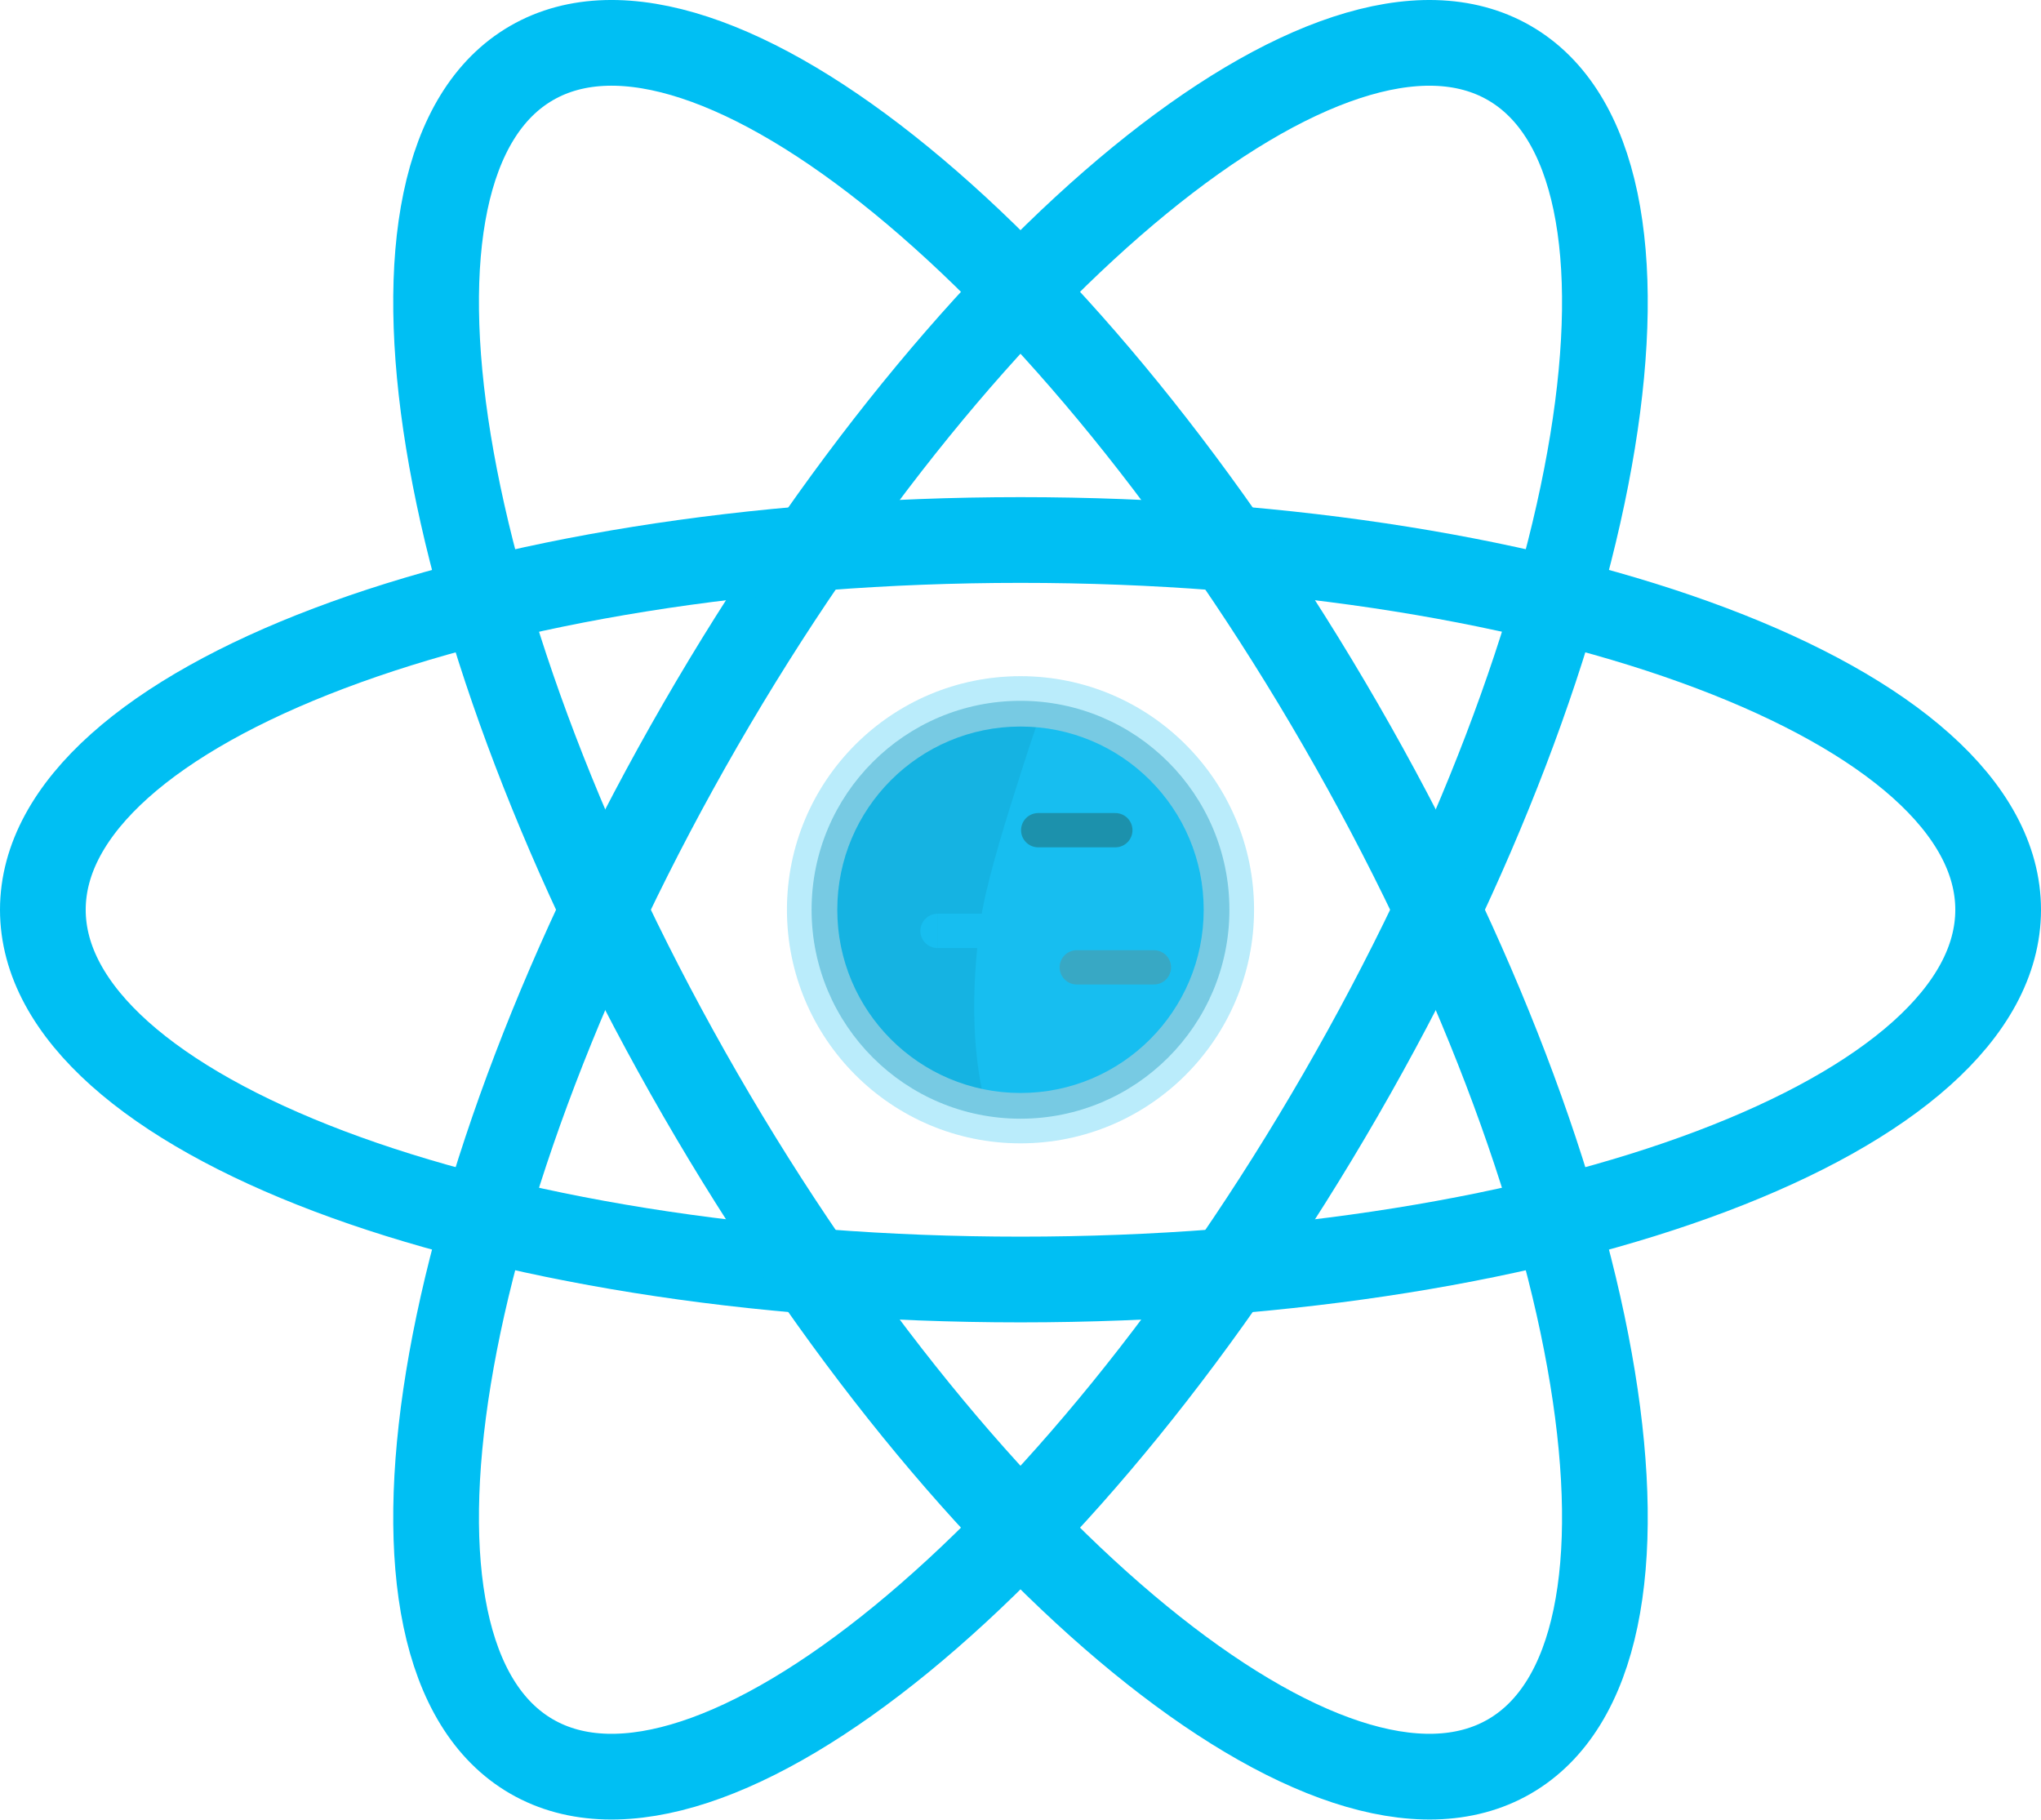
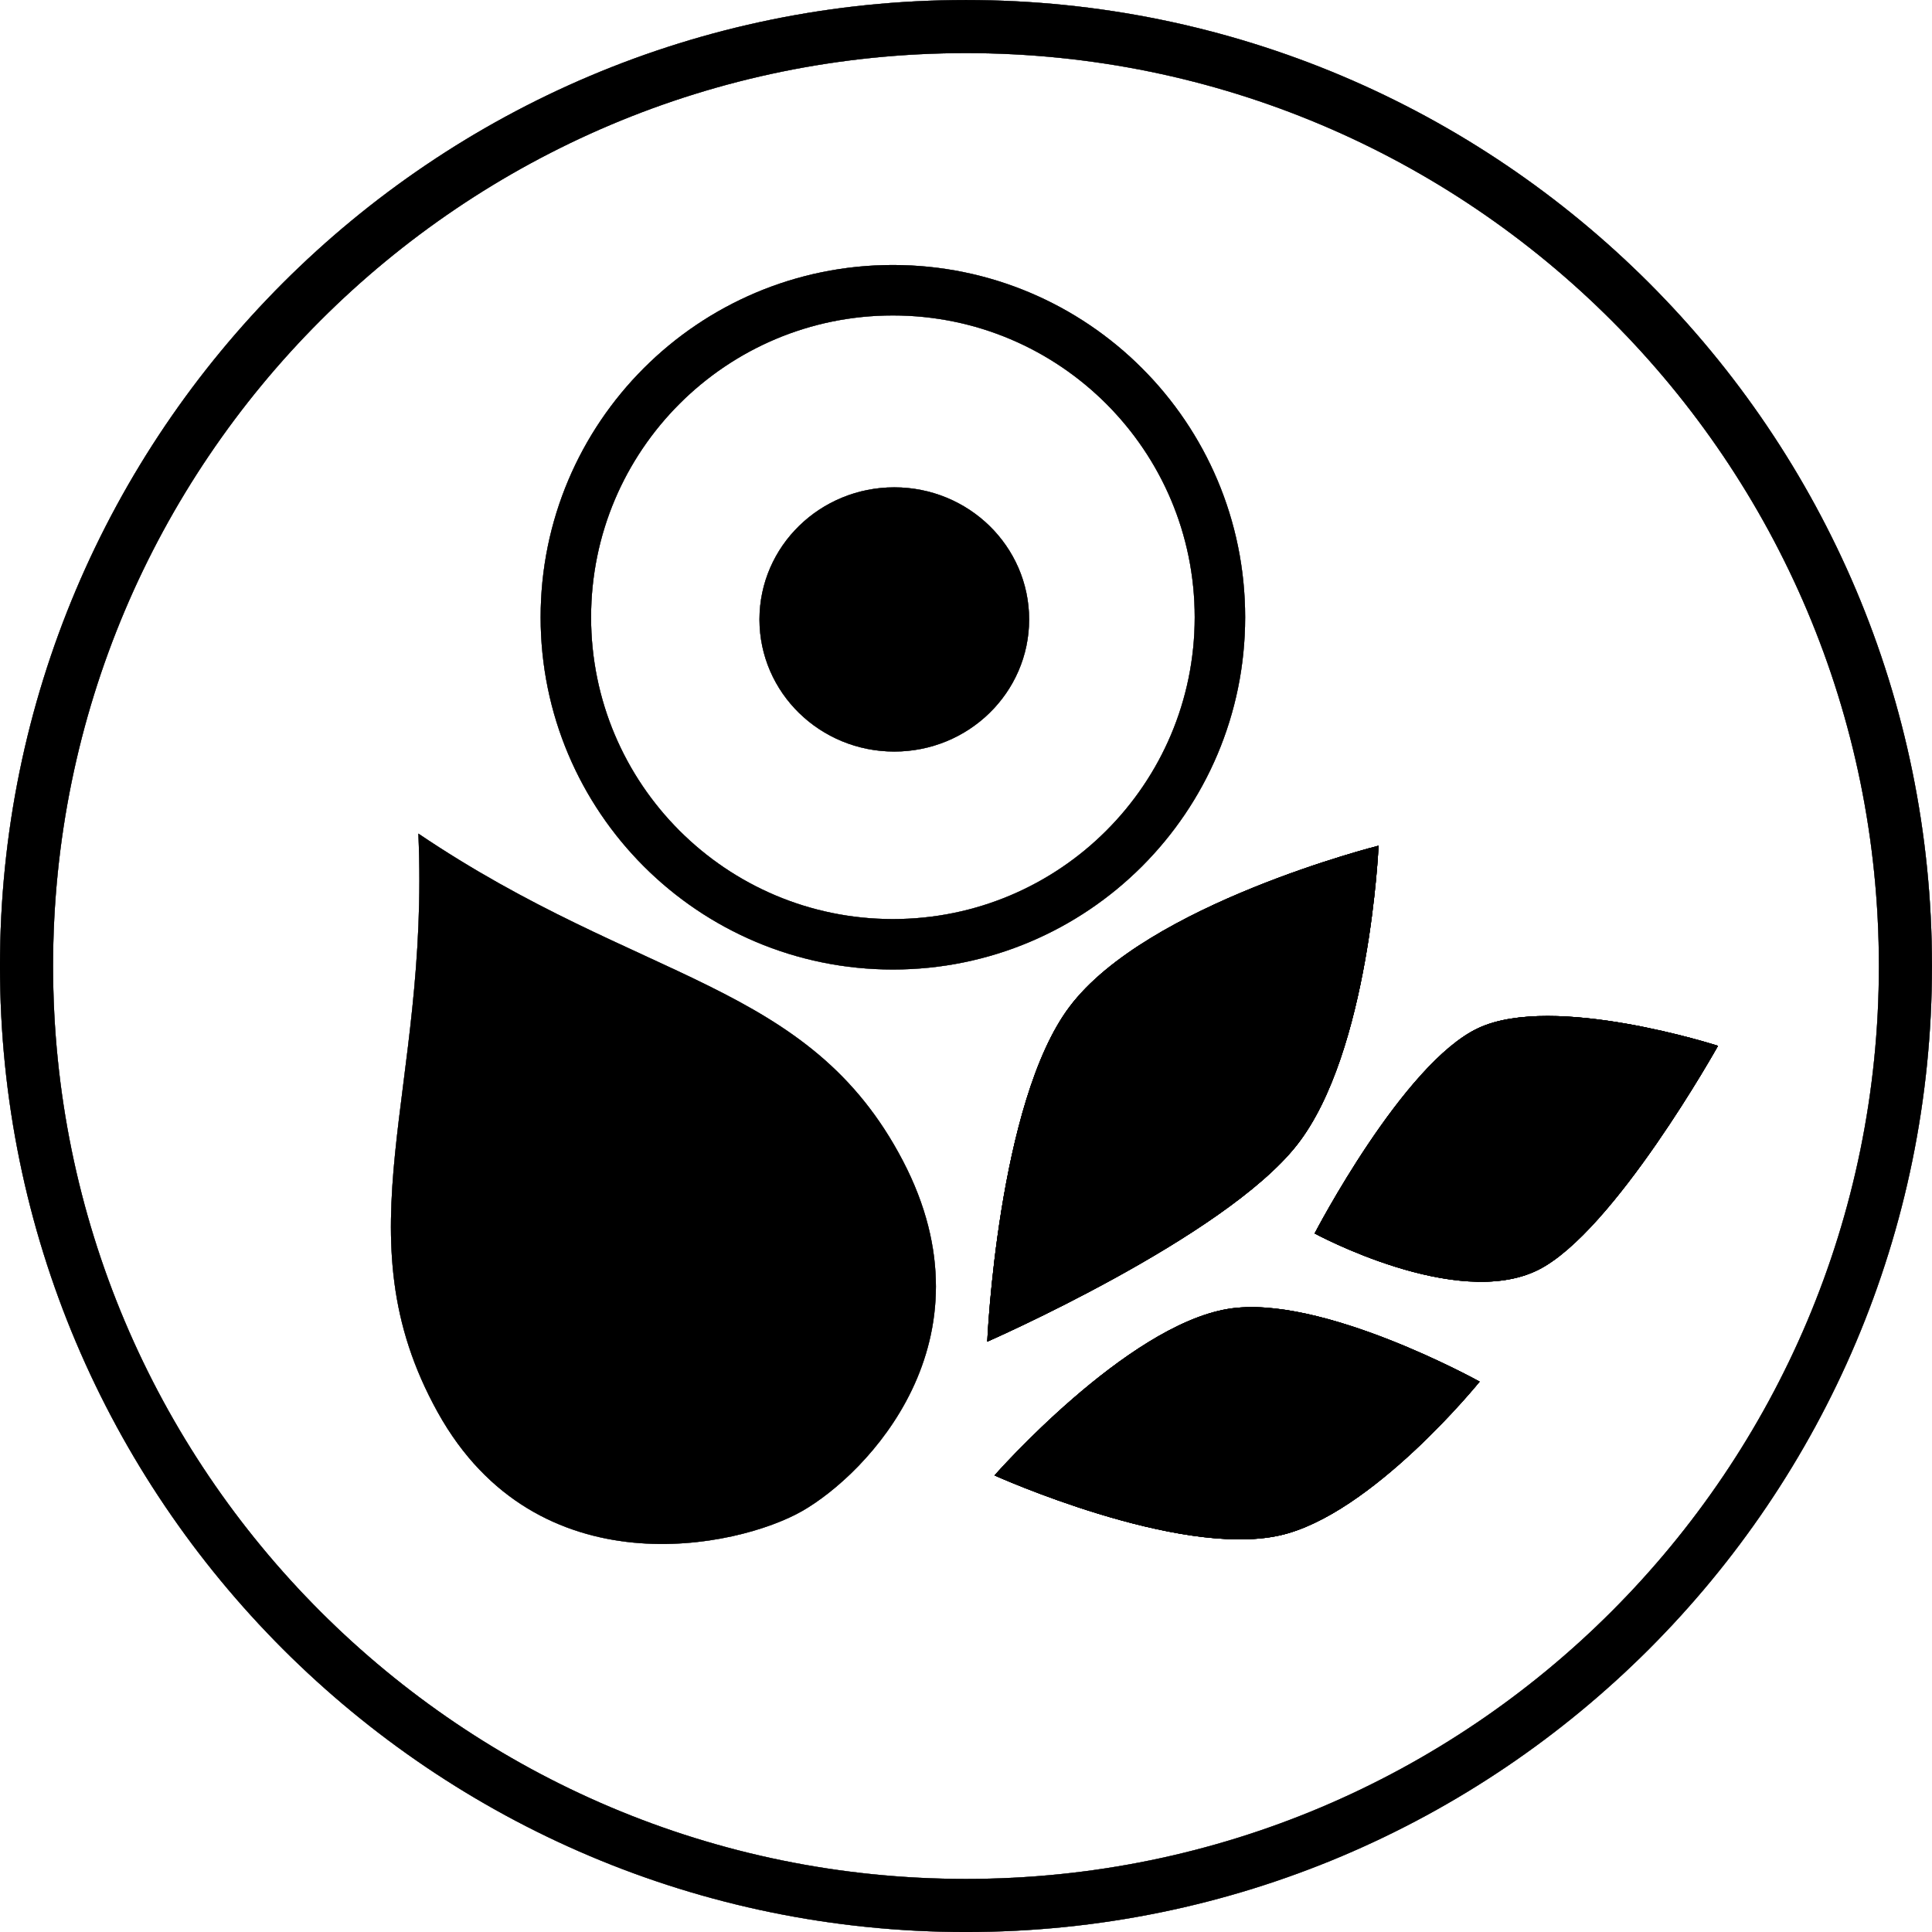
- <svg xmlns="http://www.w3.org/2000/svg" id="a" viewBox="0 0 952.54 849.07">
-   <defs>
-     <style>.b,.c{opacity:.3;}.b,.d{fill:#17bef0;}.e{fill:#0e86a9;opacity:.4;}.f{stroke:#00bff3;stroke-width:40px;}.f,.c,.g{fill:none;stroke-miterlimit:10;}.c{stroke:#29290d;}.c,.g{stroke-linecap:round;stroke-width:16px;}.g{opacity:.5;stroke:#5a9298;}.h{fill:#005068;opacity:.1;}</style>
-   </defs>
-   <ellipse class="f" cx="476.27" cy="424.53" rx="456.27" ry="172.54" transform="translate(-129.52 624.73) rotate(-60)" />
-   <ellipse class="f" cx="476.27" cy="424.53" rx="456.27" ry="172.54" />
-   <ellipse class="f" cx="476.27" cy="424.53" rx="172.54" ry="456.27" transform="translate(-148.46 295.01) rotate(-30)" />
-   <circle class="e" cx="476.27" cy="424.53" r="97.5" />
-   <circle class="b" cx="476.27" cy="424.53" r="109" />
-   <circle class="d" cx="476.27" cy="424.53" r="85.5" />
-   <line class="g" x1="502.53" y1="451.4" x2="538.53" y2="451.4" />
-   <line class="c" x1="484.53" y1="387.4" x2="520.53" y2="387.4" />
-   <path class="h" d="M458.53,424.4c3.52-18.46,11.58-43.8,18-64,2.37-7.45,4.7-14.48,6.94-21.04-2.38-.2-4.78-.32-7.2-.32-47.22,0-85.5,38.28-85.5,85.5,0,41.02,28.9,75.28,67.44,83.57-7.86-38.35-.24-80.75,.32-83.71Z" />
-   <path class="d" d="M437.53,442.4c-4.39,0-8-3.61-8-8s3.61-8,8-8v16Z" />
-   <rect class="d" x="437.53" y="426.4" width="27" height="16" />
+ <svg xmlns="http://www.w3.org/2000/svg" id="SvgjsSvg1001" width="288" height="288" version="1.1">
+   <defs id="SvgjsDefs1002" />
+   <g id="SvgjsG1008">
+     <svg viewBox="0 0 51.345 51.345" width="288" height="288">
+       <rect width="57.728" height="56.767" x="-3.418" y="-1.96" stroke="#000000" stroke-dashoffset="10" stroke-width=".529" display="none" class="colorStrokefff svgStroke" />
+       <g transform="translate(-70.156 -98.36)" fill="#000000" class="color000 svgShape">
+         <g transform="matrix(.22892 0 0 .22892 -47.29 -14.75)" fill="#000000" class="color000 svgShape">
+           <circle cx="226.411" cy="213.424" r="55.007" fill="none" stroke="#727273" stroke-dashoffset="10" stroke-width="8.486" transform="matrix(.69021 0 0 .69021 460.432 418.455)" class="colorStroke727273 svgStroke" />
+           <ellipse cx="616.866" cy="566.016" fill="#727273" stroke="#727273" stroke-dashoffset="10" stroke-linejoin="round" stroke-width="5.857" rx="12.725" ry="12.409" class="color727273 svgShape colorStroke727273 svgStroke" />
+         </g>
+         <g fill="#727273" stroke-width="0" transform="matrix(.00395 .09271 -.0892 .0041 88.508 131.393)" class="color727273 svgShape">
+           <path d="M-104.61-209.617c0 0 13.581 69.584 42.019 93.932 26.408 22.609 94.732 28.708 94.732 28.708 0 0-26.498-71.578-52.14-94.533-25.552-22.874-84.612-28.107-84.612-28.107zM5.484-185.69c0 0 23.911-41.164 13.403-65.949-9.758-23.015-61.775-56.387-61.775-56.387 0 0-17.321 48.126-8.235 71.042 9.054 22.835 56.607 51.295 56.607 51.295zM50.047-232.892c0 0-27.321 46.126-24.104 73.941 3.545 30.649 44.559 71.514 44.559 71.514 0 0 26.052-53.379 20.932-84-4.633-27.709-41.388-61.455-41.388-61.455z" fill="#000000" class="color000 svgShape" />
+         </g>
+         <circle cx="95.828" cy="124.033" r="24.967" fill="none" stroke="#727273" stroke-dashoffset="10" stroke-linejoin="round" stroke-width="1.411" class="colorStroke727273 svgStroke" />
+         <path fill="#727273" d="m 81.274,120.515 c 0.306,6.892 -2.125,10.62 0.515,15.378 2.64,4.758 7.978,3.602 9.687,2.624 1.709,-0.978 5.178,-4.515 2.675,-9.308 -2.503,-4.793 -6.956,-4.698 -12.876,-8.695 z" class="color727273 svgShape" />
+         <g transform="matrix(.22892 0 0 .22892 -47.29 -14.75)" fill="#000000" class="color000 svgShape">
+           <circle cx="226.411" cy="213.424" r="55.007" fill="none" stroke="#727273" stroke-dashoffset="10" stroke-width="8.486" transform="matrix(.69021 0 0 .69021 460.432 418.455)" class="colorStroke727273 svgStroke" />
+           <ellipse cx="616.866" cy="566.016" fill="#727273" stroke="#727273" stroke-dashoffset="10" stroke-linejoin="round" stroke-width="5.857" rx="12.725" ry="12.409" class="color727273 svgShape colorStroke727273 svgStroke" />
+         </g>
+         <g fill="#727273" stroke-width="0" transform="matrix(.00395 .09271 -.0892 .0041 88.508 131.393)" class="color727273 svgShape">
+           <path d="M-104.61-209.617c0 0 13.581 69.584 42.019 93.932 26.408 22.609 94.732 28.708 94.732 28.708 0 0-26.498-71.578-52.14-94.533-25.552-22.874-84.612-28.107-84.612-28.107zM5.484-185.69c0 0 23.911-41.164 13.403-65.949-9.758-23.015-61.775-56.387-61.775-56.387 0 0-17.321 48.126-8.235 71.042 9.054 22.835 56.607 51.295 56.607 51.295zM50.047-232.892c0 0-27.321 46.126-24.104 73.941 3.545 30.649 44.559 71.514 44.559 71.514 0 0 26.052-53.379 20.932-84-4.633-27.709-41.388-61.455-41.388-61.455z" fill="#000000" class="color000 svgShape" />
+         </g>
+         <circle cx="95.828" cy="124.033" r="24.967" fill="none" stroke="#727273" stroke-dashoffset="10" stroke-linejoin="round" stroke-width="1.411" class="colorStroke727273 svgStroke" />
+         <path fill="#727273" d="m 81.274,120.515 c 0.306,6.892 -2.125,10.62 0.515,15.378 2.64,4.758 7.978,3.602 9.687,2.624 1.709,-0.978 5.178,-4.515 2.675,-9.308 -2.503,-4.793 -6.956,-4.698 -12.876,-8.695 z" class="color727273 svgShape" />
+         <g transform="matrix(.22892 0 0 .22892 -47.29 -14.75)" fill="#000000" class="color000 svgShape">
+           <circle cx="226.411" cy="213.424" r="55.007" fill="none" stroke="#727273" stroke-dashoffset="10" stroke-width="8.486" transform="matrix(.69021 0 0 .69021 460.432 418.455)" class="colorStroke727273 svgStroke" />
+           <ellipse cx="616.866" cy="566.016" fill="#727273" stroke="#727273" stroke-dashoffset="10" stroke-linejoin="round" stroke-width="5.857" rx="12.725" ry="12.409" class="color727273 svgShape colorStroke727273 svgStroke" />
+         </g>
+         <g fill="#727273" stroke-width="0" transform="matrix(.00395 .09271 -.0892 .0041 88.508 131.393)" class="color727273 svgShape">
+           <path d="M-104.61-209.617c0 0 13.581 69.584 42.019 93.932 26.408 22.609 94.732 28.708 94.732 28.708 0 0-26.498-71.578-52.14-94.533-25.552-22.874-84.612-28.107-84.612-28.107zM5.484-185.69c0 0 23.911-41.164 13.403-65.949-9.758-23.015-61.775-56.387-61.775-56.387 0 0-17.321 48.126-8.235 71.042 9.054 22.835 56.607 51.295 56.607 51.295zM50.047-232.892c0 0-27.321 46.126-24.104 73.941 3.545 30.649 44.559 71.514 44.559 71.514 0 0 26.052-53.379 20.932-84-4.633-27.709-41.388-61.455-41.388-61.455z" fill="#000000" class="color000 svgShape" />
+         </g>
+         <circle cx="95.828" cy="124.033" r="24.967" fill="none" stroke="#727273" stroke-dashoffset="10" stroke-linejoin="round" stroke-width="1.411" class="colorStroke727273 svgStroke" />
+         <path fill="#727273" d="m 81.274,120.515 c 0.306,6.892 -2.125,10.62 0.515,15.378 2.64,4.758 7.978,3.602 9.687,2.624 1.709,-0.978 5.178,-4.515 2.675,-9.308 -2.503,-4.793 -6.956,-4.698 -12.876,-8.695 z" class="color727273 svgShape" />
+         <g stroke="#000000" transform="matrix(.22892 0 0 .22892 -47.29 -14.75)" class="colorStrokefff svgStroke">
+           <circle cx="226.411" cy="213.424" r="55.007" fill="none" stroke-dashoffset="10" stroke-width="8.486" transform="matrix(.69021 0 0 .69021 460.432 418.455)" />
+           <ellipse cx="616.866" cy="566.016" fill="#000000" stroke-dashoffset="10" stroke-linejoin="round" stroke-width="5.857" rx="12.725" ry="12.409" class="colorfff svgShape" />
+         </g>
+         <g fill="#000000" stroke-width="0" transform="matrix(.00395 .09271 -.0892 .0041 88.508 131.393)" class="colorfff svgShape">
+           <path d="M-104.61-209.617c0 0 13.581 69.584 42.019 93.932 26.408 22.609 94.732 28.708 94.732 28.708 0 0-26.498-71.578-52.14-94.533-25.552-22.874-84.612-28.107-84.612-28.107zM5.484-185.69c0 0 23.911-41.164 13.403-65.949-9.758-23.015-61.775-56.387-61.775-56.387 0 0-17.321 48.126-8.235 71.042 9.054 22.835 56.607 51.295 56.607 51.295zM50.047-232.892c0 0-27.321 46.126-24.104 73.941 3.545 30.649 44.559 71.514 44.559 71.514 0 0 26.052-53.379 20.932-84-4.633-27.709-41.388-61.455-41.388-61.455z" fill="#000000" class="color000 svgShape" />
+         </g>
+         <circle cx="95.828" cy="124.033" r="24.967" fill="none" stroke="#000000" stroke-dashoffset="10" stroke-linejoin="round" stroke-width="1.411" class="colorStrokefff svgStroke" />
+         <path fill="#000000" d="m 81.274,120.515 c 0.306,6.892 -2.125,10.62 0.515,15.378 2.64,4.758 7.978,3.602 9.687,2.624 1.709,-0.978 5.178,-4.515 2.675,-9.308 -2.503,-4.793 -6.956,-4.698 -12.876,-8.695 z" class="colorfff svgShape" />
+       </g>
+     </svg>
+   </g>
</svg>
